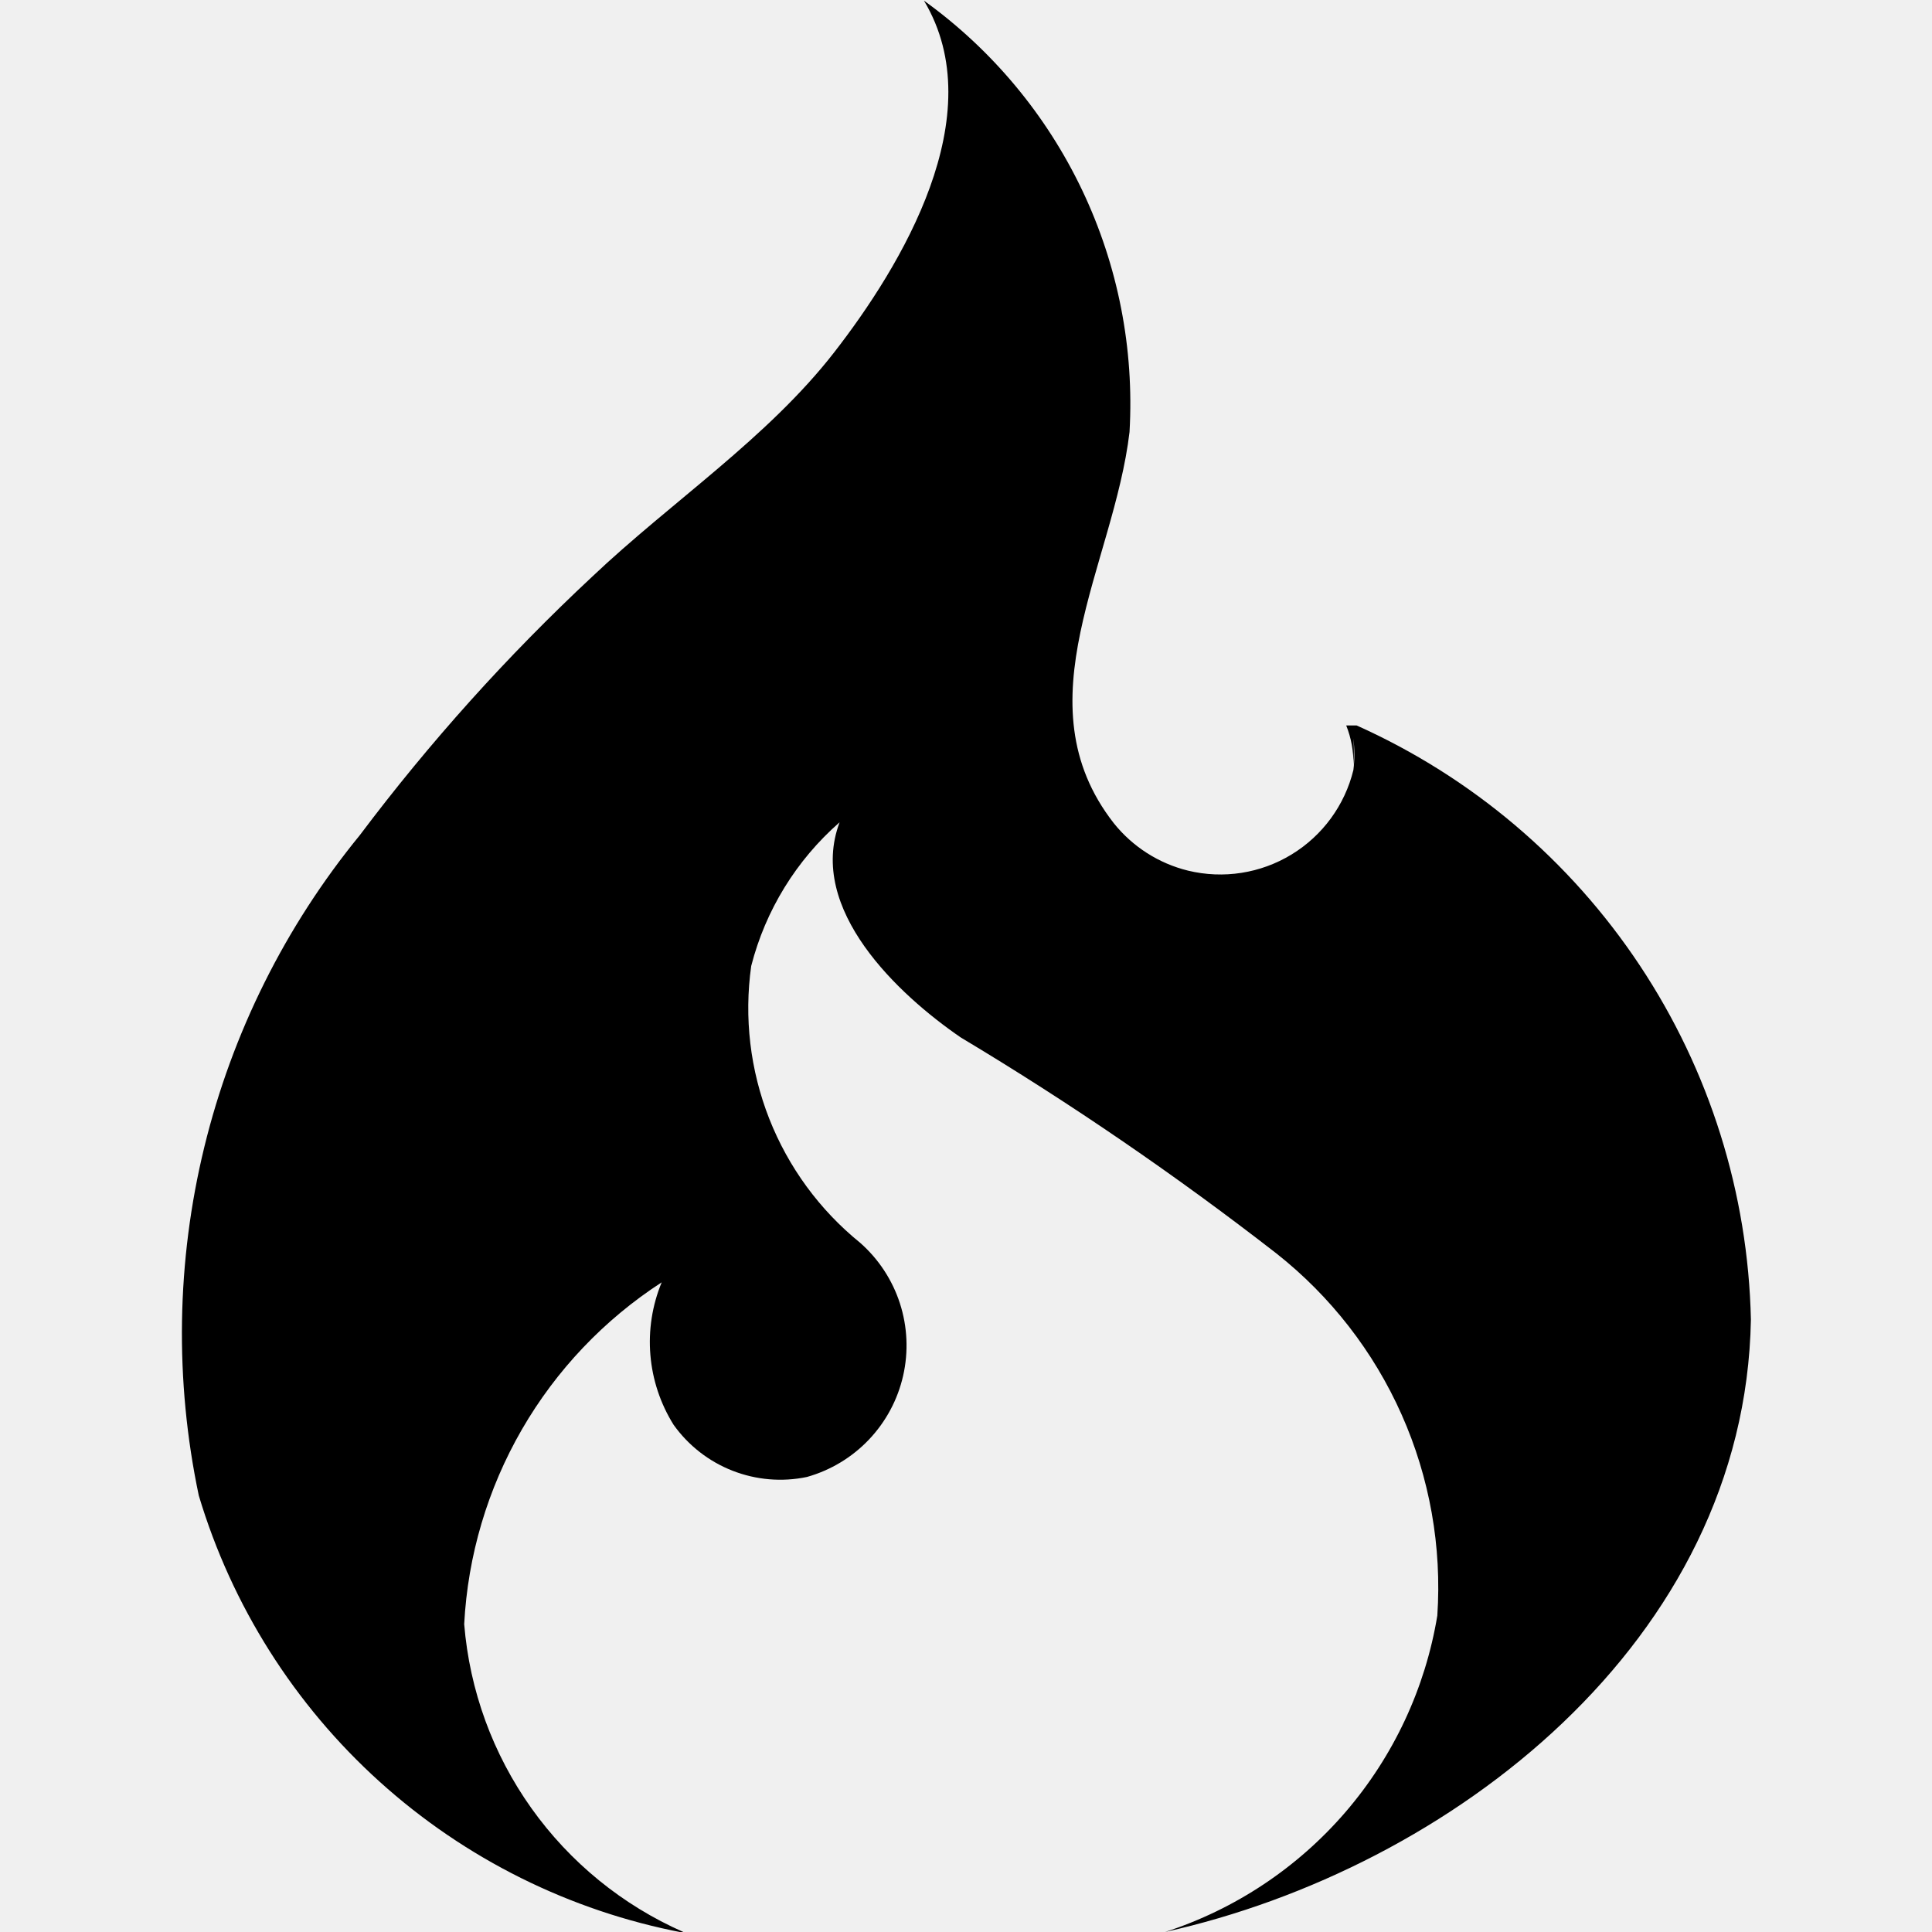
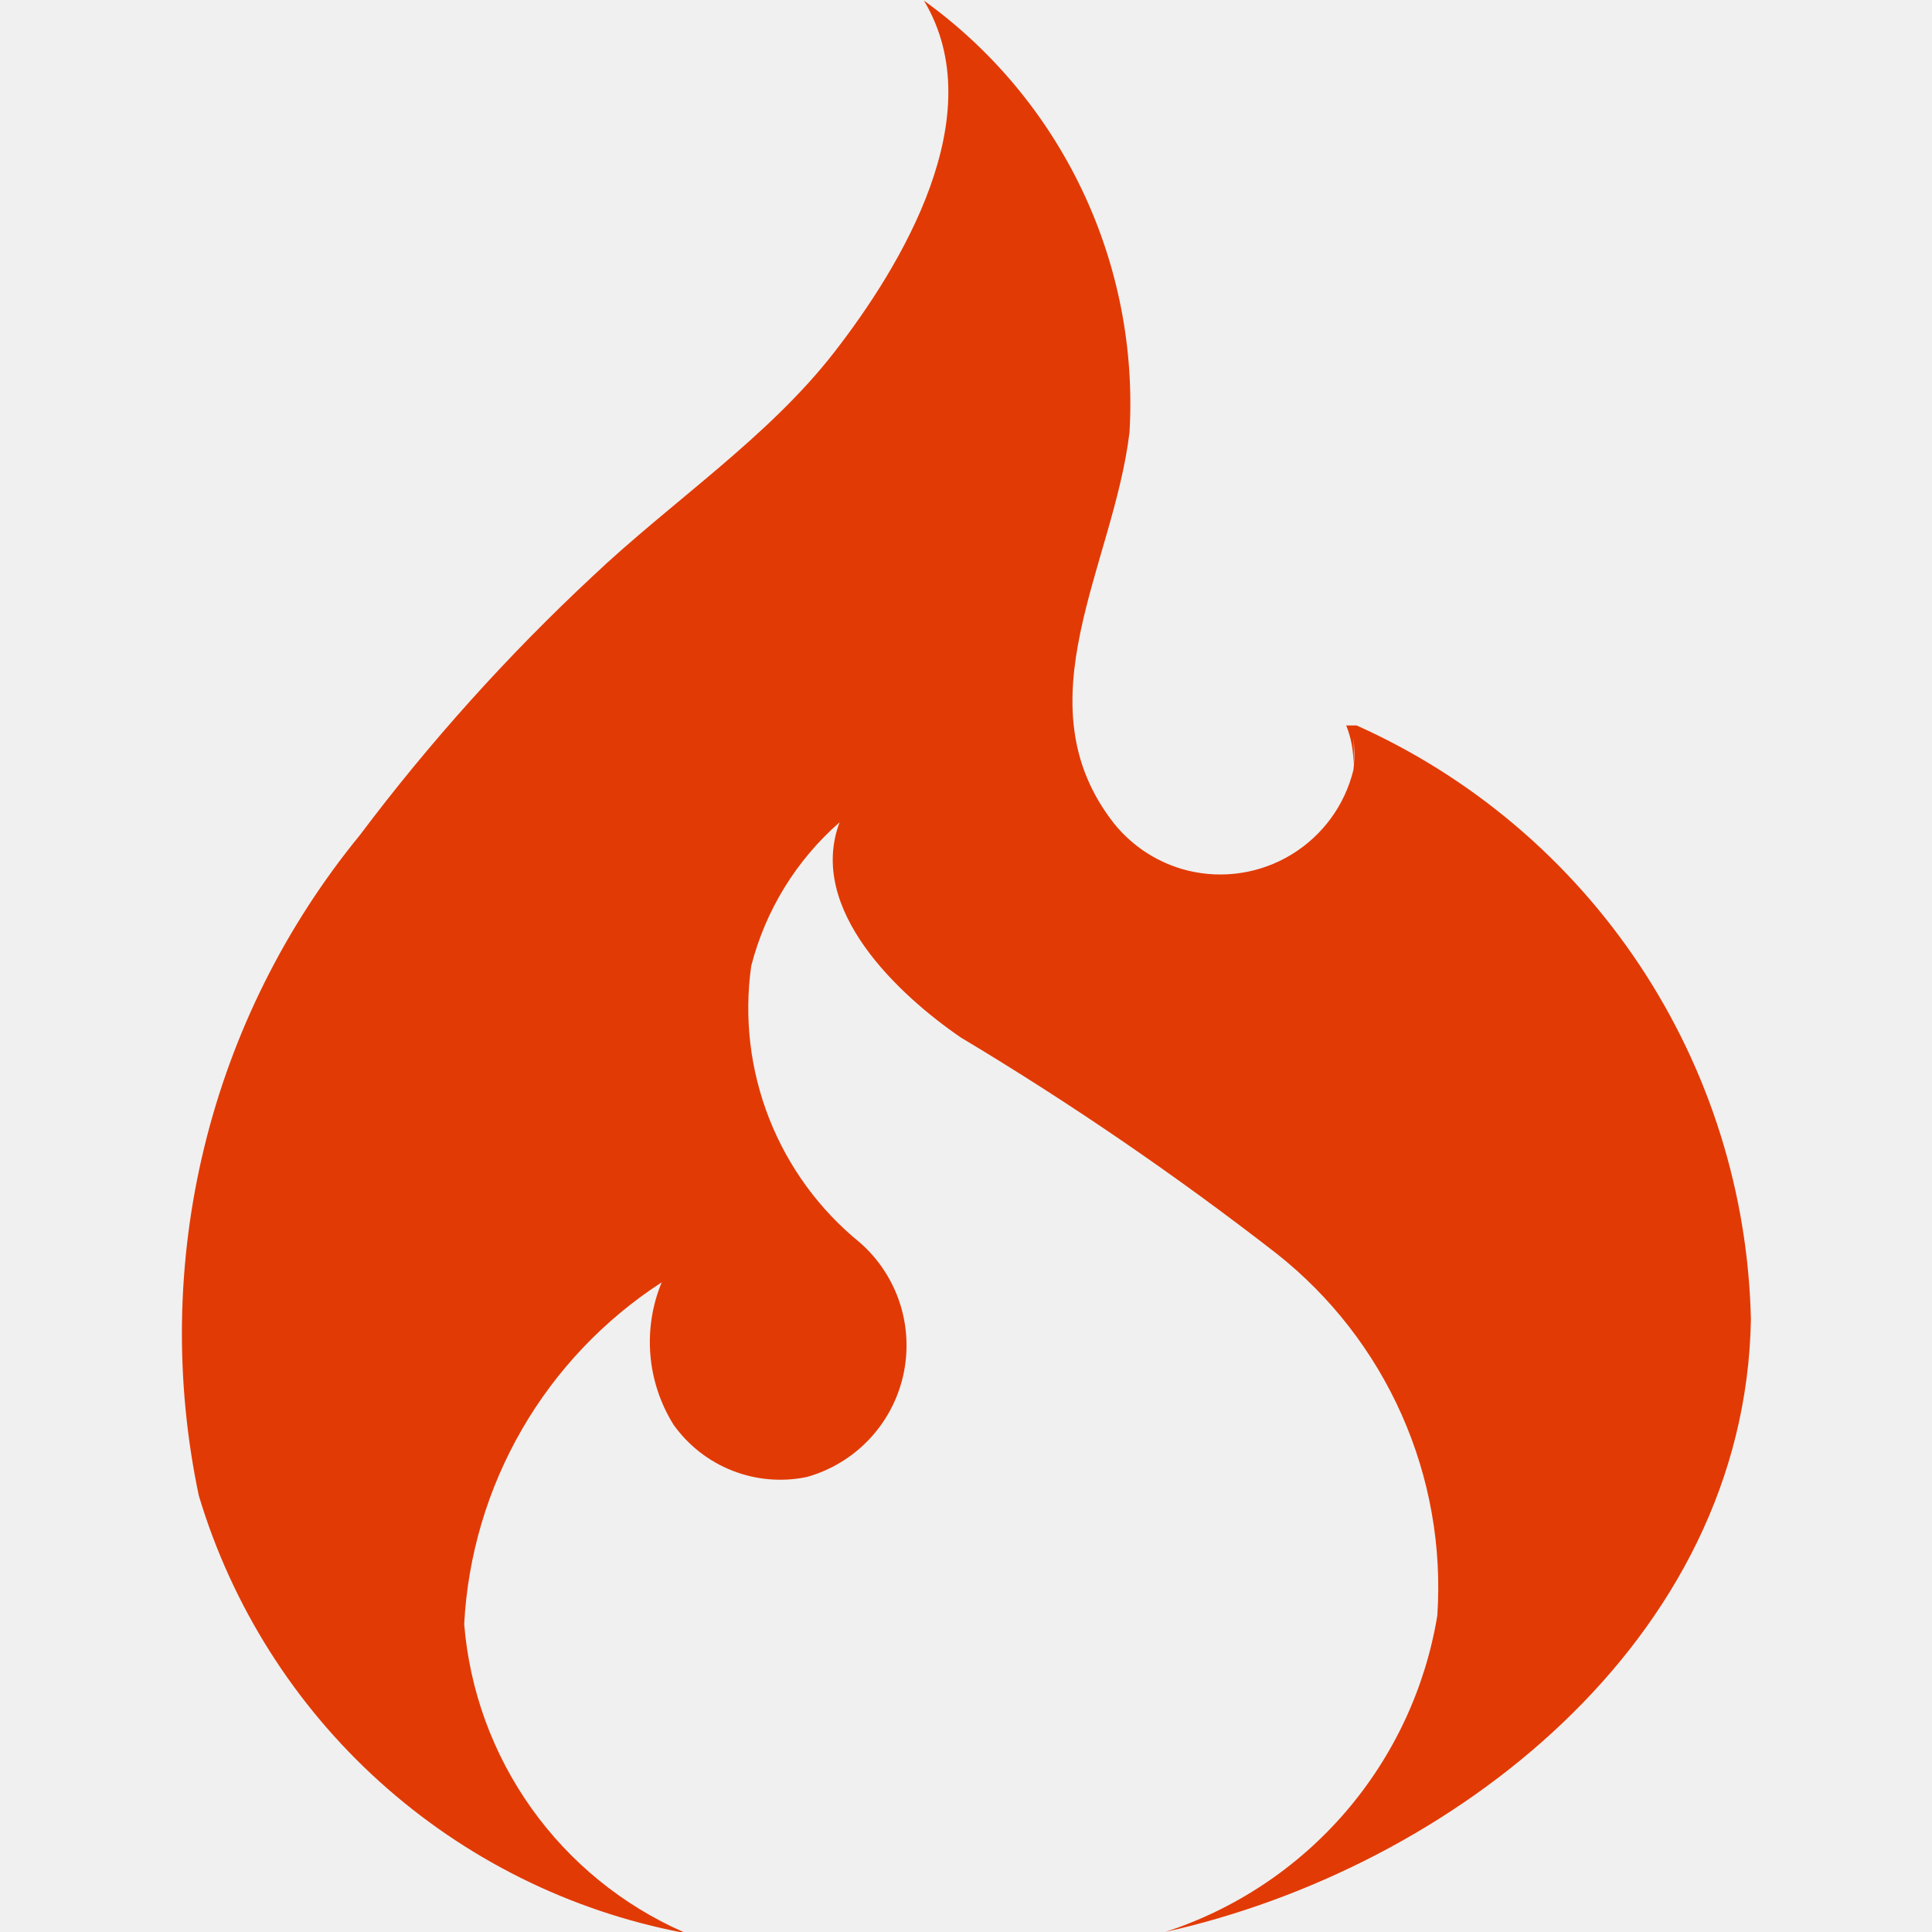
<svg xmlns="http://www.w3.org/2000/svg" width="64" height="64" viewBox="0 0 64 64" fill="none">
  <g clip-path="url(#clip0)">
-     <path d="M22.635 63.999C20.619 63.111 18.881 61.694 17.603 59.899C16.325 58.104 15.556 55.997 15.377 53.801C15.496 51.532 16.151 49.322 17.288 47.354C18.425 45.386 20.012 43.716 21.919 42.479C21.605 43.24 21.476 44.065 21.545 44.886C21.613 45.706 21.877 46.499 22.313 47.197C22.802 47.883 23.48 48.412 24.264 48.719C25.048 49.026 25.905 49.099 26.729 48.927C27.514 48.706 28.224 48.278 28.785 47.688C29.346 47.097 29.738 46.366 29.918 45.571C30.098 44.777 30.061 43.948 29.81 43.173C29.559 42.398 29.103 41.705 28.491 41.167C27.15 40.08 26.114 38.664 25.482 37.058C24.85 35.451 24.644 33.709 24.885 31.999C25.358 30.153 26.379 28.494 27.813 27.239C26.727 30.125 29.771 32.957 31.823 34.365C35.45 36.537 38.941 38.926 42.279 41.519C44.076 42.936 45.501 44.769 46.43 46.859C47.36 48.95 47.766 51.236 47.613 53.519C47.216 55.925 46.164 58.175 44.574 60.024C42.983 61.872 40.915 63.247 38.595 63.999C48.053 61.895 57.813 54.375 58.001 43.709C57.908 39.53 56.632 35.462 54.319 31.979C52.007 28.496 48.755 25.74 44.939 24.031H44.595C44.761 24.447 44.843 24.895 44.833 25.353C44.855 25.058 44.855 24.762 44.833 24.467C44.875 24.821 44.875 25.165 44.833 25.507C44.548 26.675 43.81 27.682 42.783 28.307C41.757 28.932 40.524 29.124 39.355 28.841C38.386 28.603 37.522 28.051 36.897 27.271C33.771 23.271 36.897 18.719 37.417 14.311C37.576 11.549 37.035 8.791 35.845 6.293C34.654 3.795 32.853 1.638 30.607 0.021C32.887 3.823 29.845 8.823 27.637 11.667C25.429 14.511 22.231 16.625 19.615 19.105C16.804 21.728 14.229 24.593 11.919 27.667C9.451 30.683 7.691 34.213 6.768 37.998C5.845 41.784 5.782 45.728 6.585 49.541C7.678 53.191 9.751 56.472 12.58 59.025C15.408 61.578 18.883 63.306 22.625 64.021H22.667L22.635 63.999Z" fill="black" />
+     <path d="M22.635 63.999C20.619 63.111 18.881 61.694 17.603 59.899C16.325 58.104 15.556 55.997 15.377 53.801C15.496 51.532 16.151 49.322 17.288 47.354C18.425 45.386 20.012 43.716 21.919 42.479C21.605 43.24 21.476 44.065 21.545 44.886C21.613 45.706 21.877 46.499 22.313 47.197C22.802 47.883 23.48 48.412 24.264 48.719C25.048 49.026 25.905 49.099 26.729 48.927C27.514 48.706 28.224 48.278 28.785 47.688C29.346 47.097 29.738 46.366 29.918 45.571C30.098 44.777 30.061 43.948 29.81 43.173C29.559 42.398 29.103 41.705 28.491 41.167C27.15 40.08 26.114 38.664 25.482 37.058C24.85 35.451 24.644 33.709 24.885 31.999C25.358 30.153 26.379 28.494 27.813 27.239C26.727 30.125 29.771 32.957 31.823 34.365C35.45 36.537 38.941 38.926 42.279 41.519C44.076 42.936 45.501 44.769 46.43 46.859C47.36 48.95 47.766 51.236 47.613 53.519C47.216 55.925 46.164 58.175 44.574 60.024C42.983 61.872 40.915 63.247 38.595 63.999C48.053 61.895 57.813 54.375 58.001 43.709C57.908 39.53 56.632 35.462 54.319 31.979C52.007 28.496 48.755 25.74 44.939 24.031H44.595C44.761 24.447 44.843 24.895 44.833 25.353C44.855 25.058 44.855 24.762 44.833 24.467C44.875 24.821 44.875 25.165 44.833 25.507C44.548 26.675 43.81 27.682 42.783 28.307C41.757 28.932 40.524 29.124 39.355 28.841C38.386 28.603 37.522 28.051 36.897 27.271C33.771 23.271 36.897 18.719 37.417 14.311C37.576 11.549 37.035 8.791 35.845 6.293C34.654 3.795 32.853 1.638 30.607 0.021C32.887 3.823 29.845 8.823 27.637 11.667C25.429 14.511 22.231 16.625 19.615 19.105C16.804 21.728 14.229 24.593 11.919 27.667C9.451 30.683 7.691 34.213 6.768 37.998C5.845 41.784 5.782 45.728 6.585 49.541C7.678 53.191 9.751 56.472 12.58 59.025C15.408 61.578 18.883 63.306 22.625 64.021H22.667L22.635 63.999Z" fill="#E23A05" />
  </g>
  <defs>
    <clipPath id="clip0">
      <rect width="64" height="64" fill="white" />
    </clipPath>
  </defs>
</svg>
